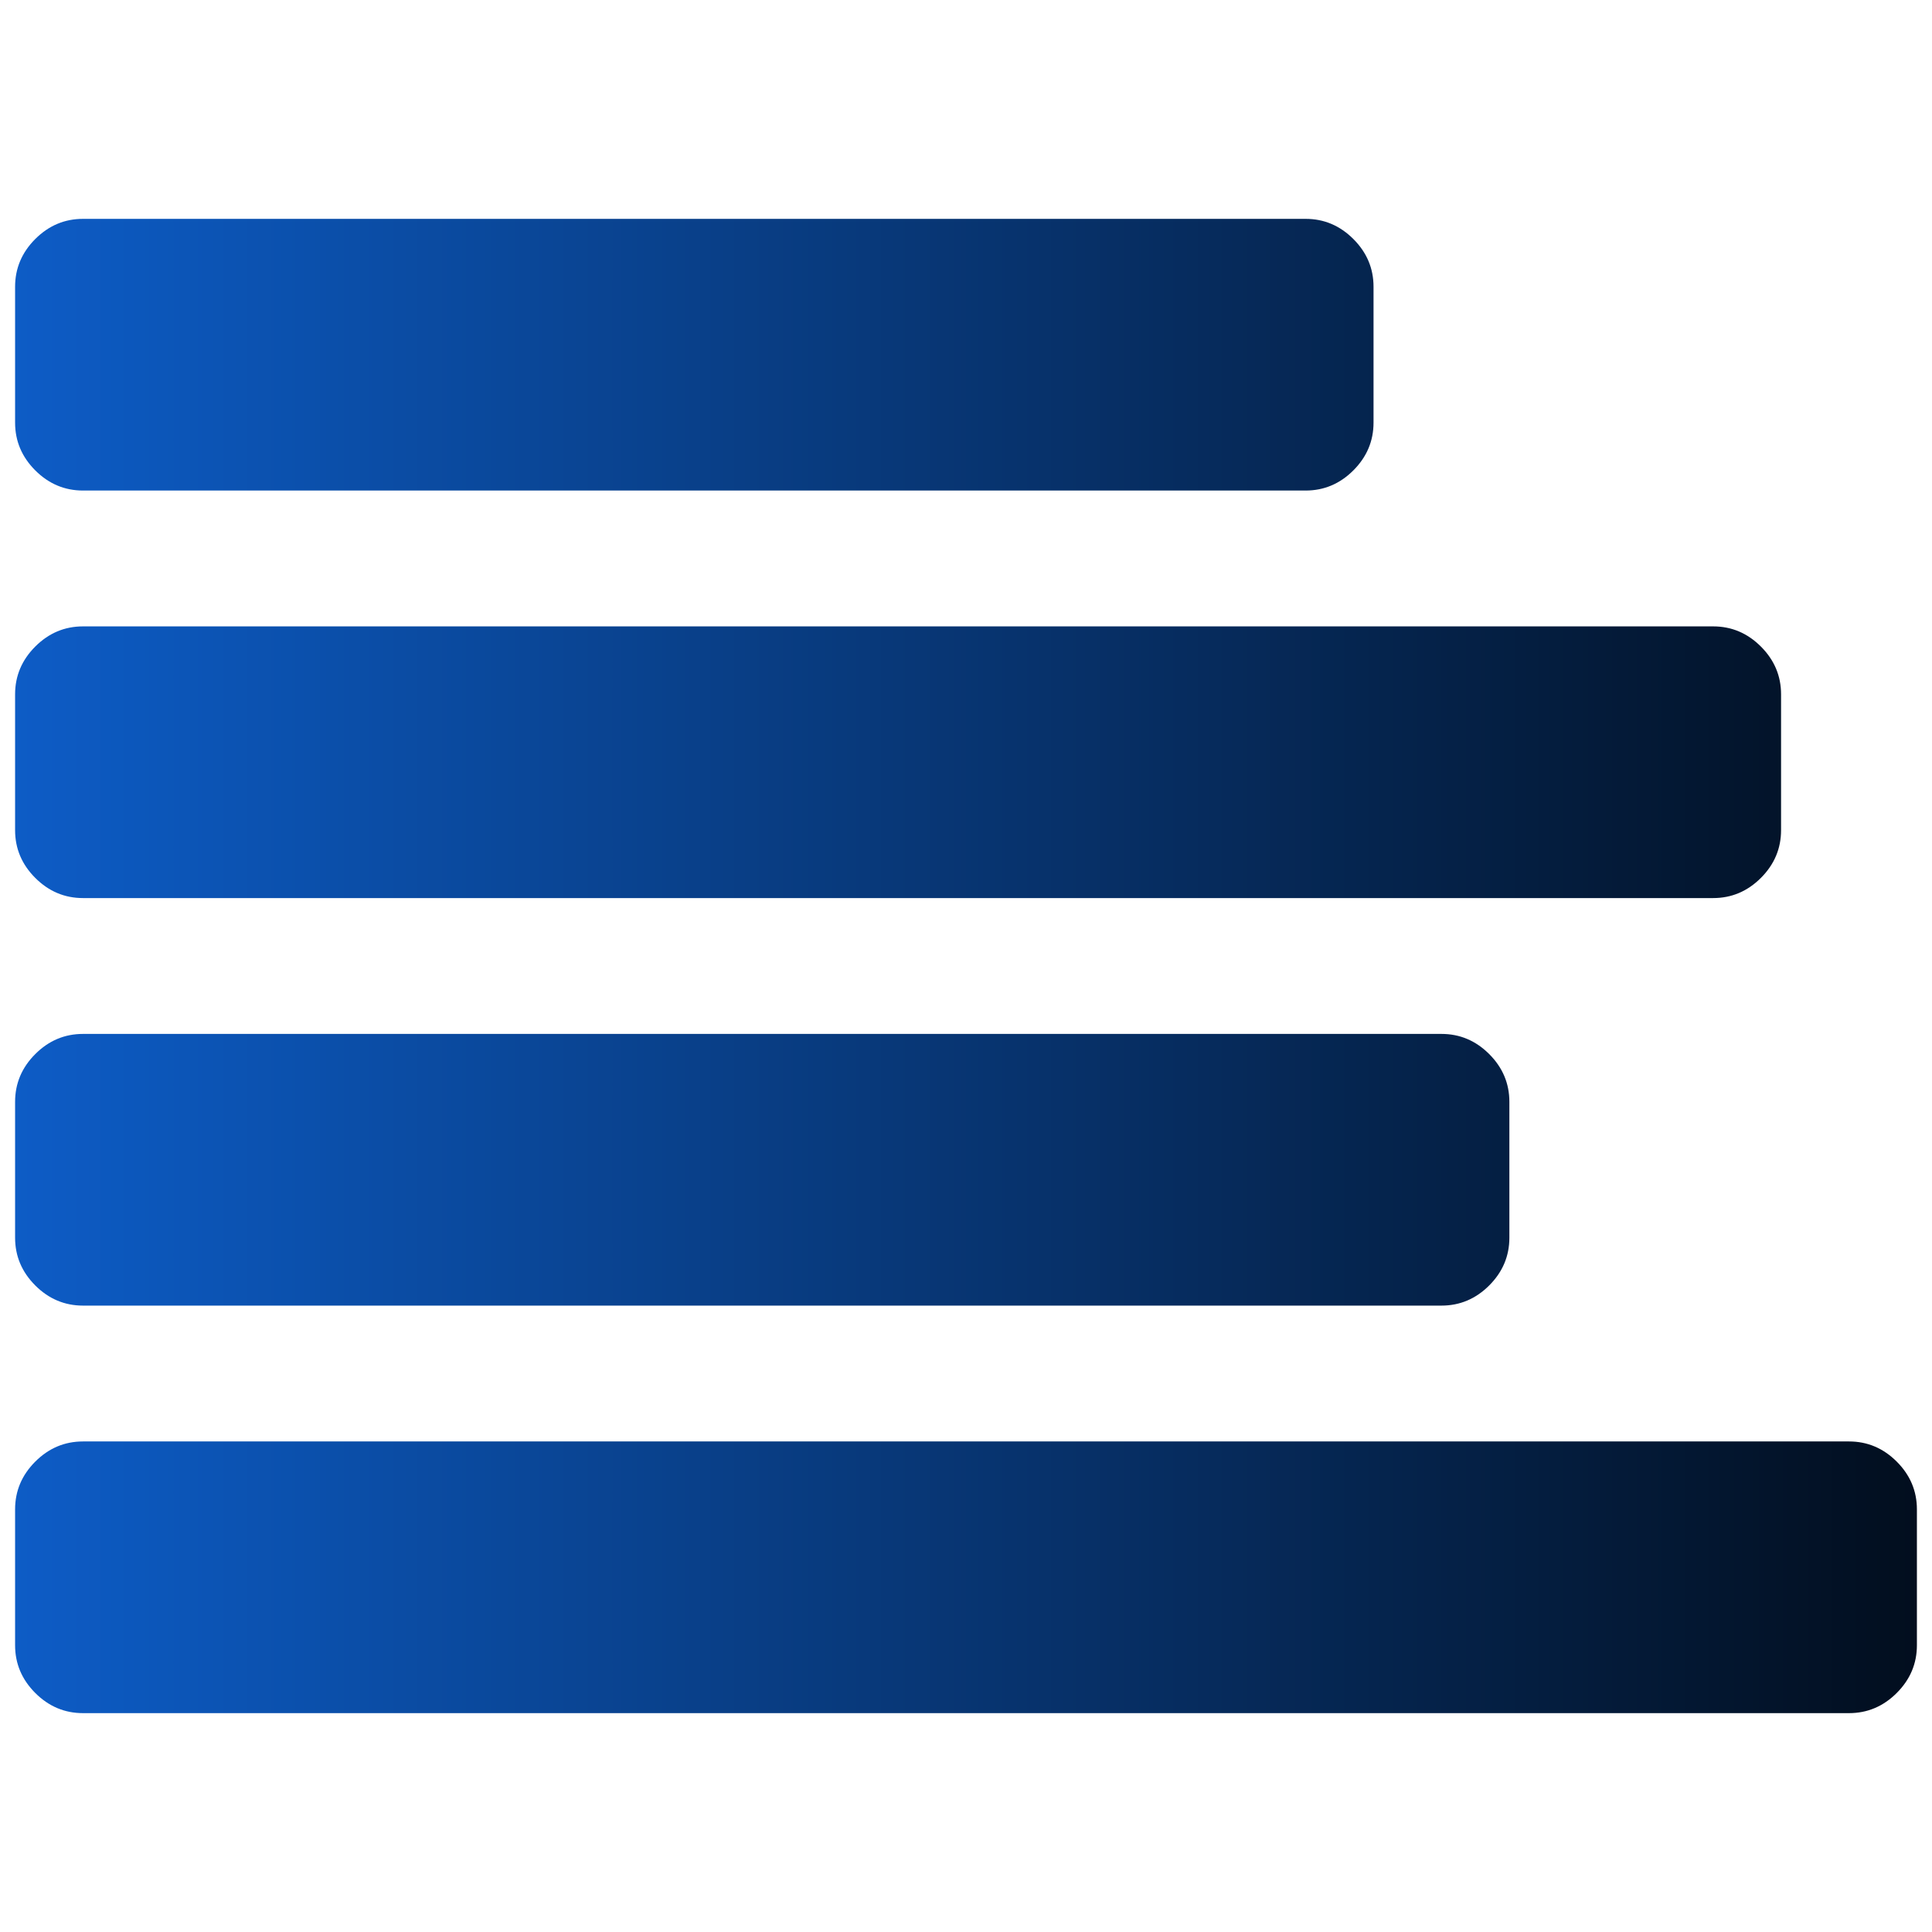
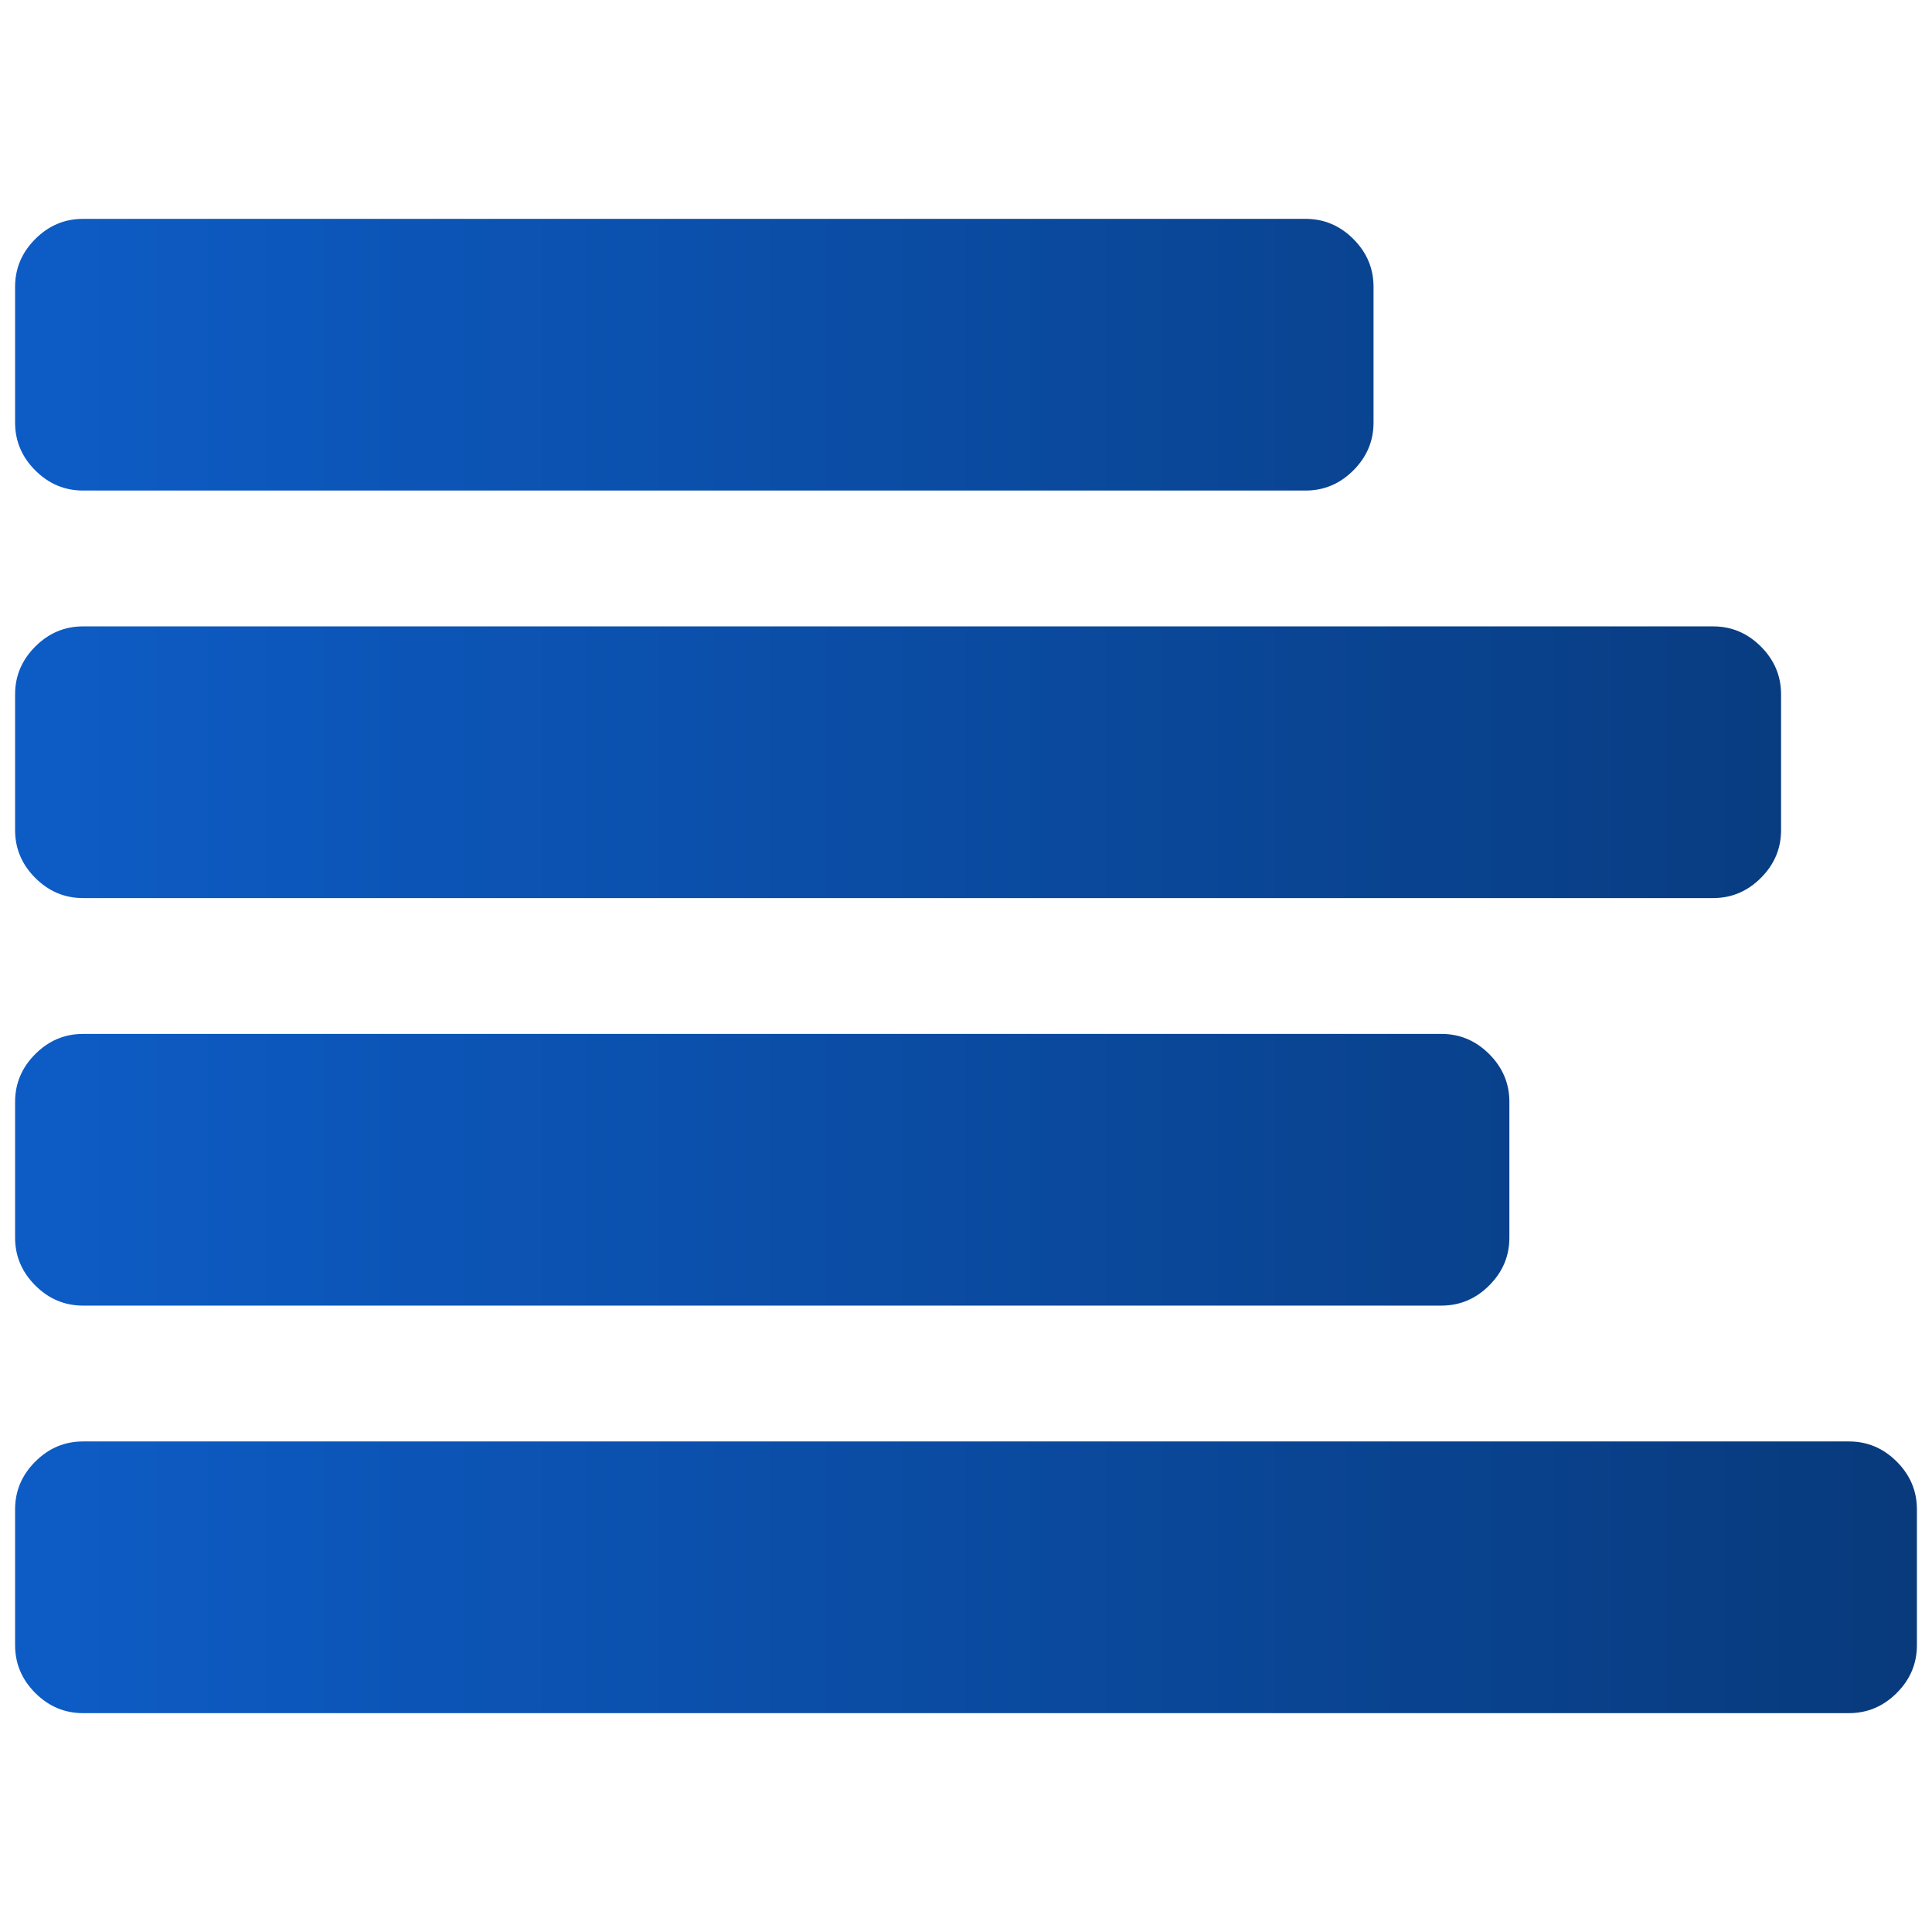
<svg xmlns="http://www.w3.org/2000/svg" xmlns:xlink="http://www.w3.org/1999/xlink" width="128" height="128" viewBox="0 0 128 128" id="svg2" version="1.1">
  <defs id="defs4">
    <linearGradient id="linearGradient4139">
      <stop style="stop-color:#0d5cc6;stop-opacity:1" offset="0" id="stop4141" />
-       <stop style="stop-color:#020e1e;stop-opacity:1" offset="1" id="stop4143" />
+       <stop style="stop-color:#083a7c;stop-opacity:1" offset="1" id="stop4143" />
    </linearGradient>
    <linearGradient xlink:href="#linearGradient4139" id="linearGradient4145" x1="1" y1="988.362" x2="127" y2="988.362" gradientUnits="userSpaceOnUse" />
  </defs>
  <g id="layer1" transform="translate(0,-924.3622)">
    <path d="m 127,1024.362 0,9 q 0,1.828 -1.336,3.164 -1.336,1.336 -3.164,1.336 l -117,0 q -1.828,0 -3.164,-1.336 Q 1,1035.19 1,1033.362 l 0,-9 q 0,-1.828 1.336,-3.164 1.336,-1.336 3.164,-1.336 l 117,0 q 1.828,0 3.164,1.336 1.336,1.336 1.336,3.164 z m -27,-27 0,9 q 0,1.828 -1.336,3.164 -1.336,1.336 -3.164,1.336 l -90,0 q -1.828,0 -3.164,-1.336 Q 1,1008.19 1,1006.362 l 0,-9 q 0,-1.828 1.336,-3.164 1.336,-1.336 3.164,-1.336 l 90,0 q 1.828,0 3.164,1.336 1.336,1.336 1.336,3.164 z m 18,-27 0,9 q 0,1.828 -1.336,3.164 -1.336,1.336 -3.164,1.336 l -108,0 q -1.828,0 -3.164,-1.336 Q 1,981.19 1,979.362 l 0,-9 q 0,-1.828 1.336,-3.164 1.336,-1.336 3.164,-1.336 l 108,0 q 1.828,0 3.164,1.336 1.336,1.336 1.336,3.164 z m -27,-27 0,9 q 0,1.828 -1.336,3.164 -1.336,1.336 -3.164,1.336 l -81,0 q -1.828,0 -3.164,-1.336 Q 1,954.19 1,952.362 l 0,-9 q 0,-1.828 1.336,-3.164 1.336,-1.336 3.164,-1.336 l 81,0 q 1.828,0 3.164,1.336 Q 91,941.534 91,943.362 Z" id="path4" style="fill-opacity:1;fill:url(#linearGradient4145)" />
  </g>
</svg>
